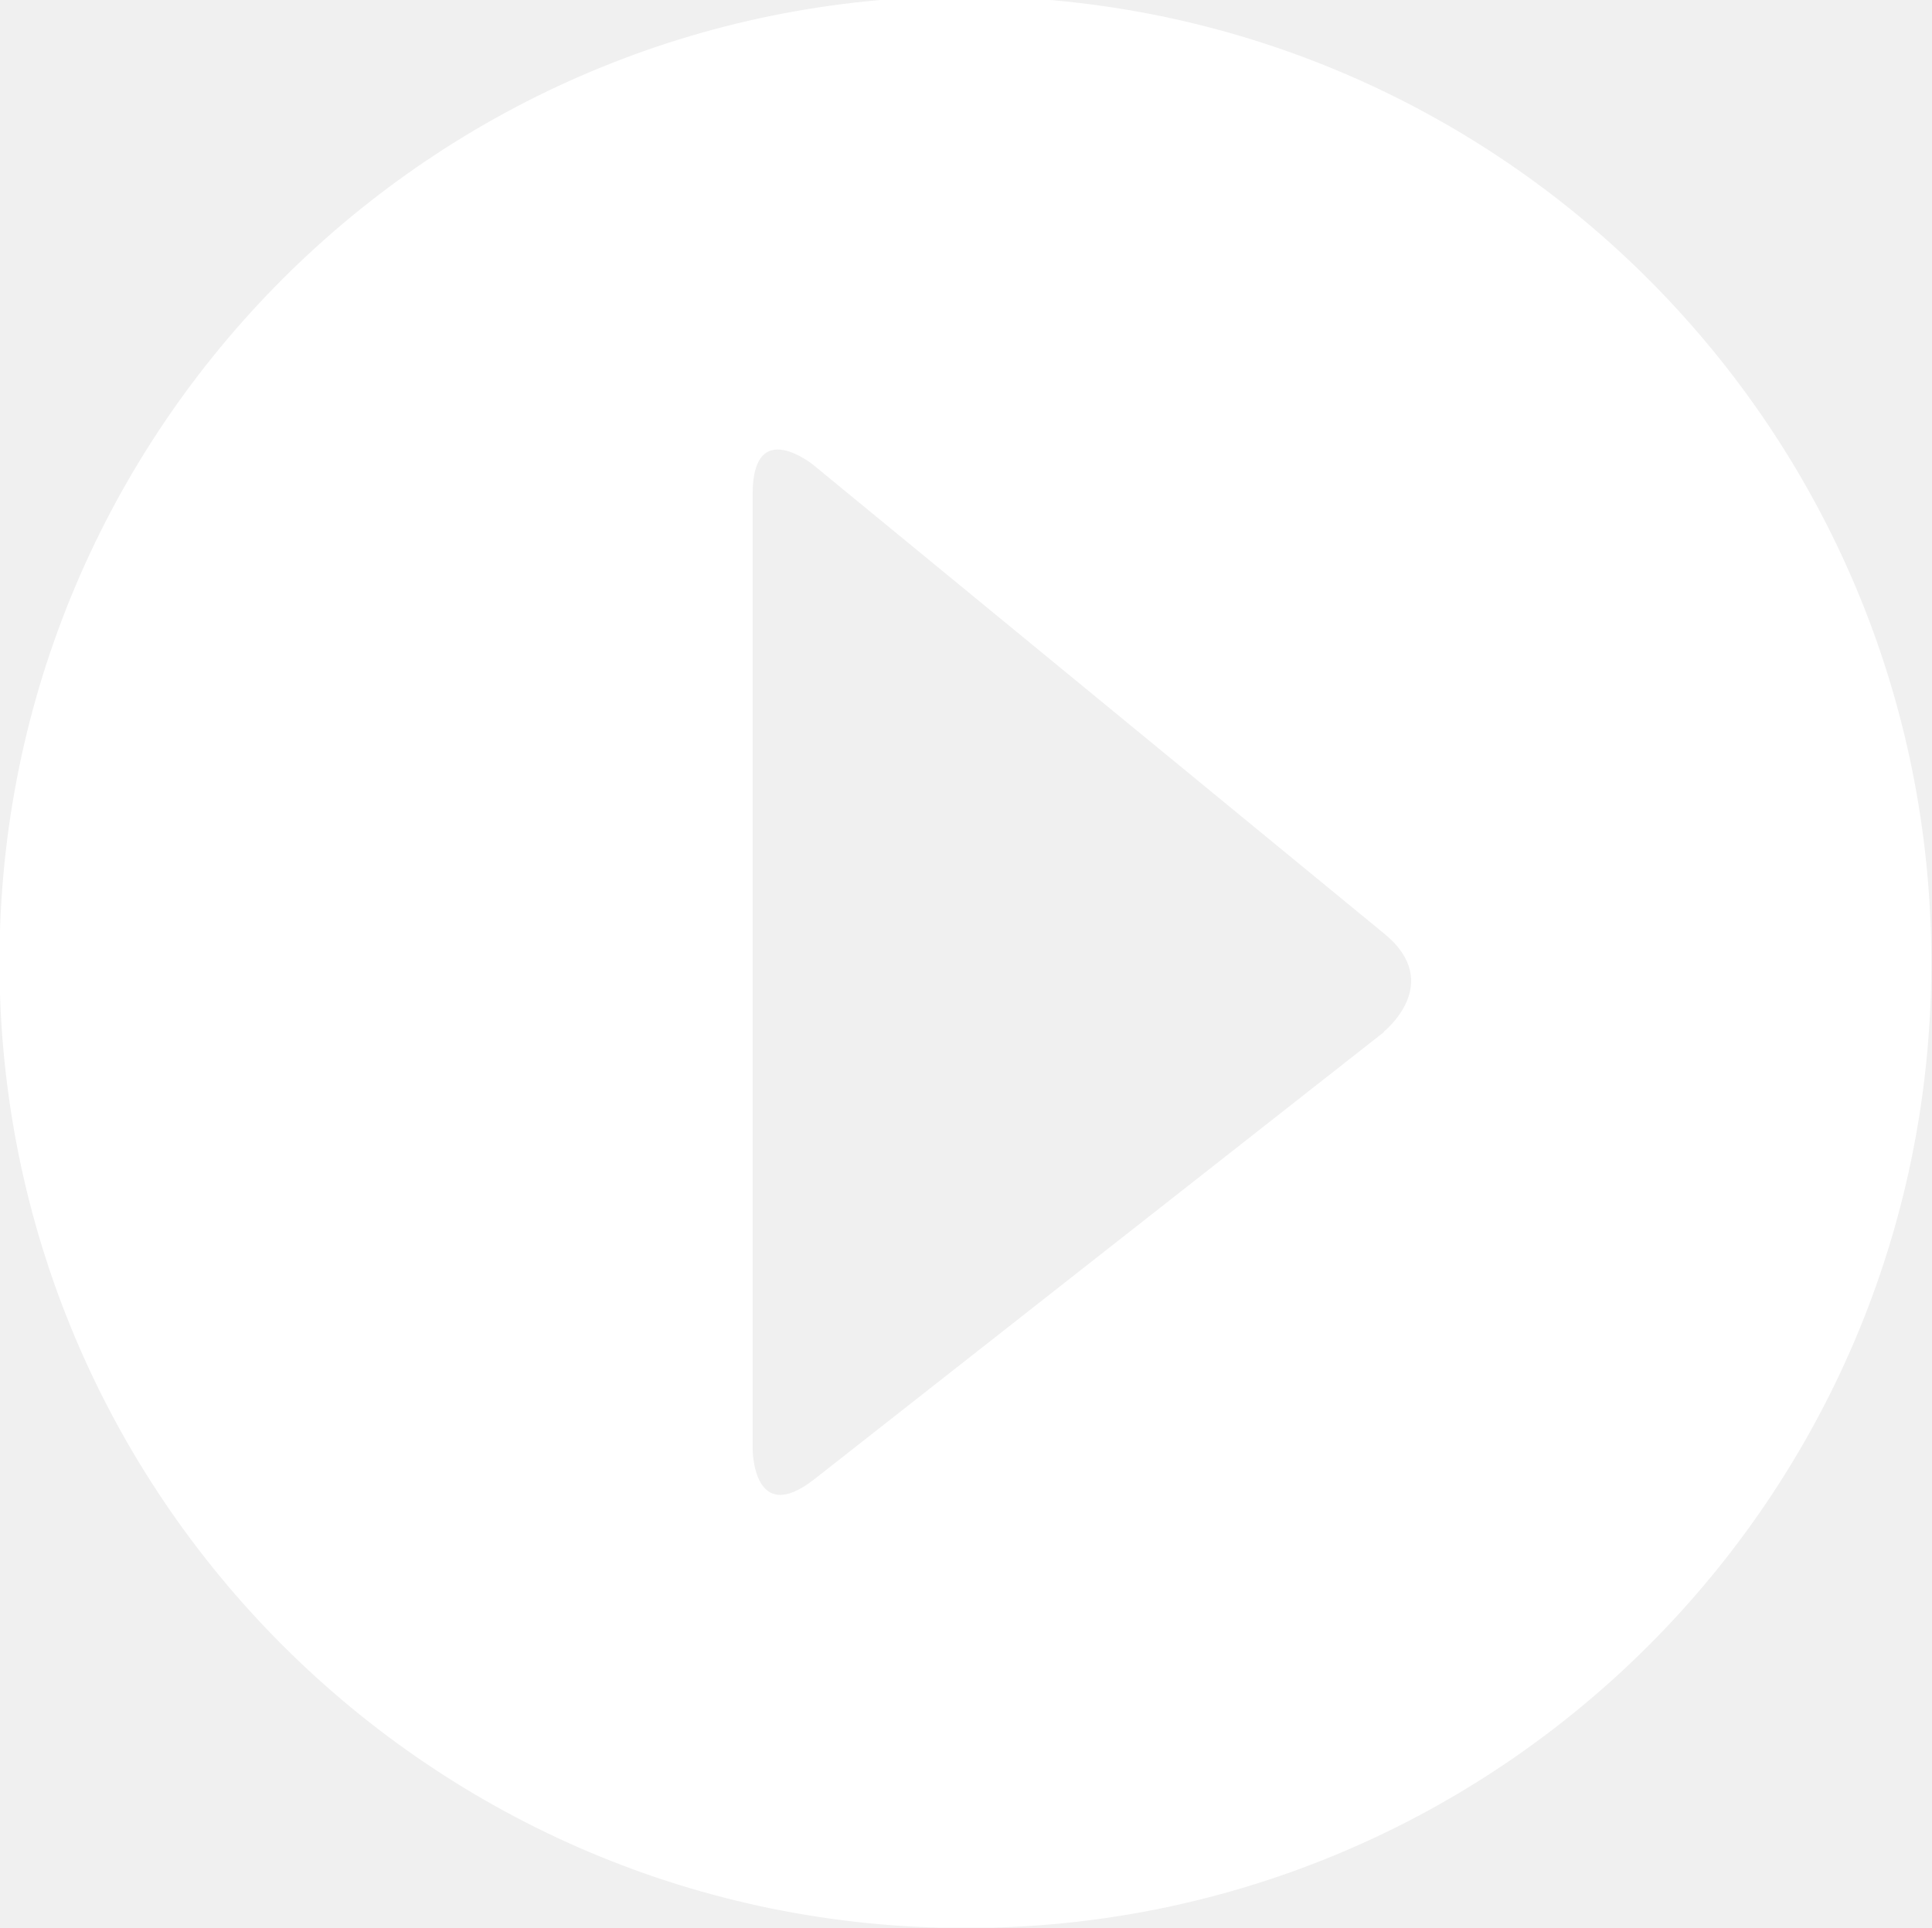
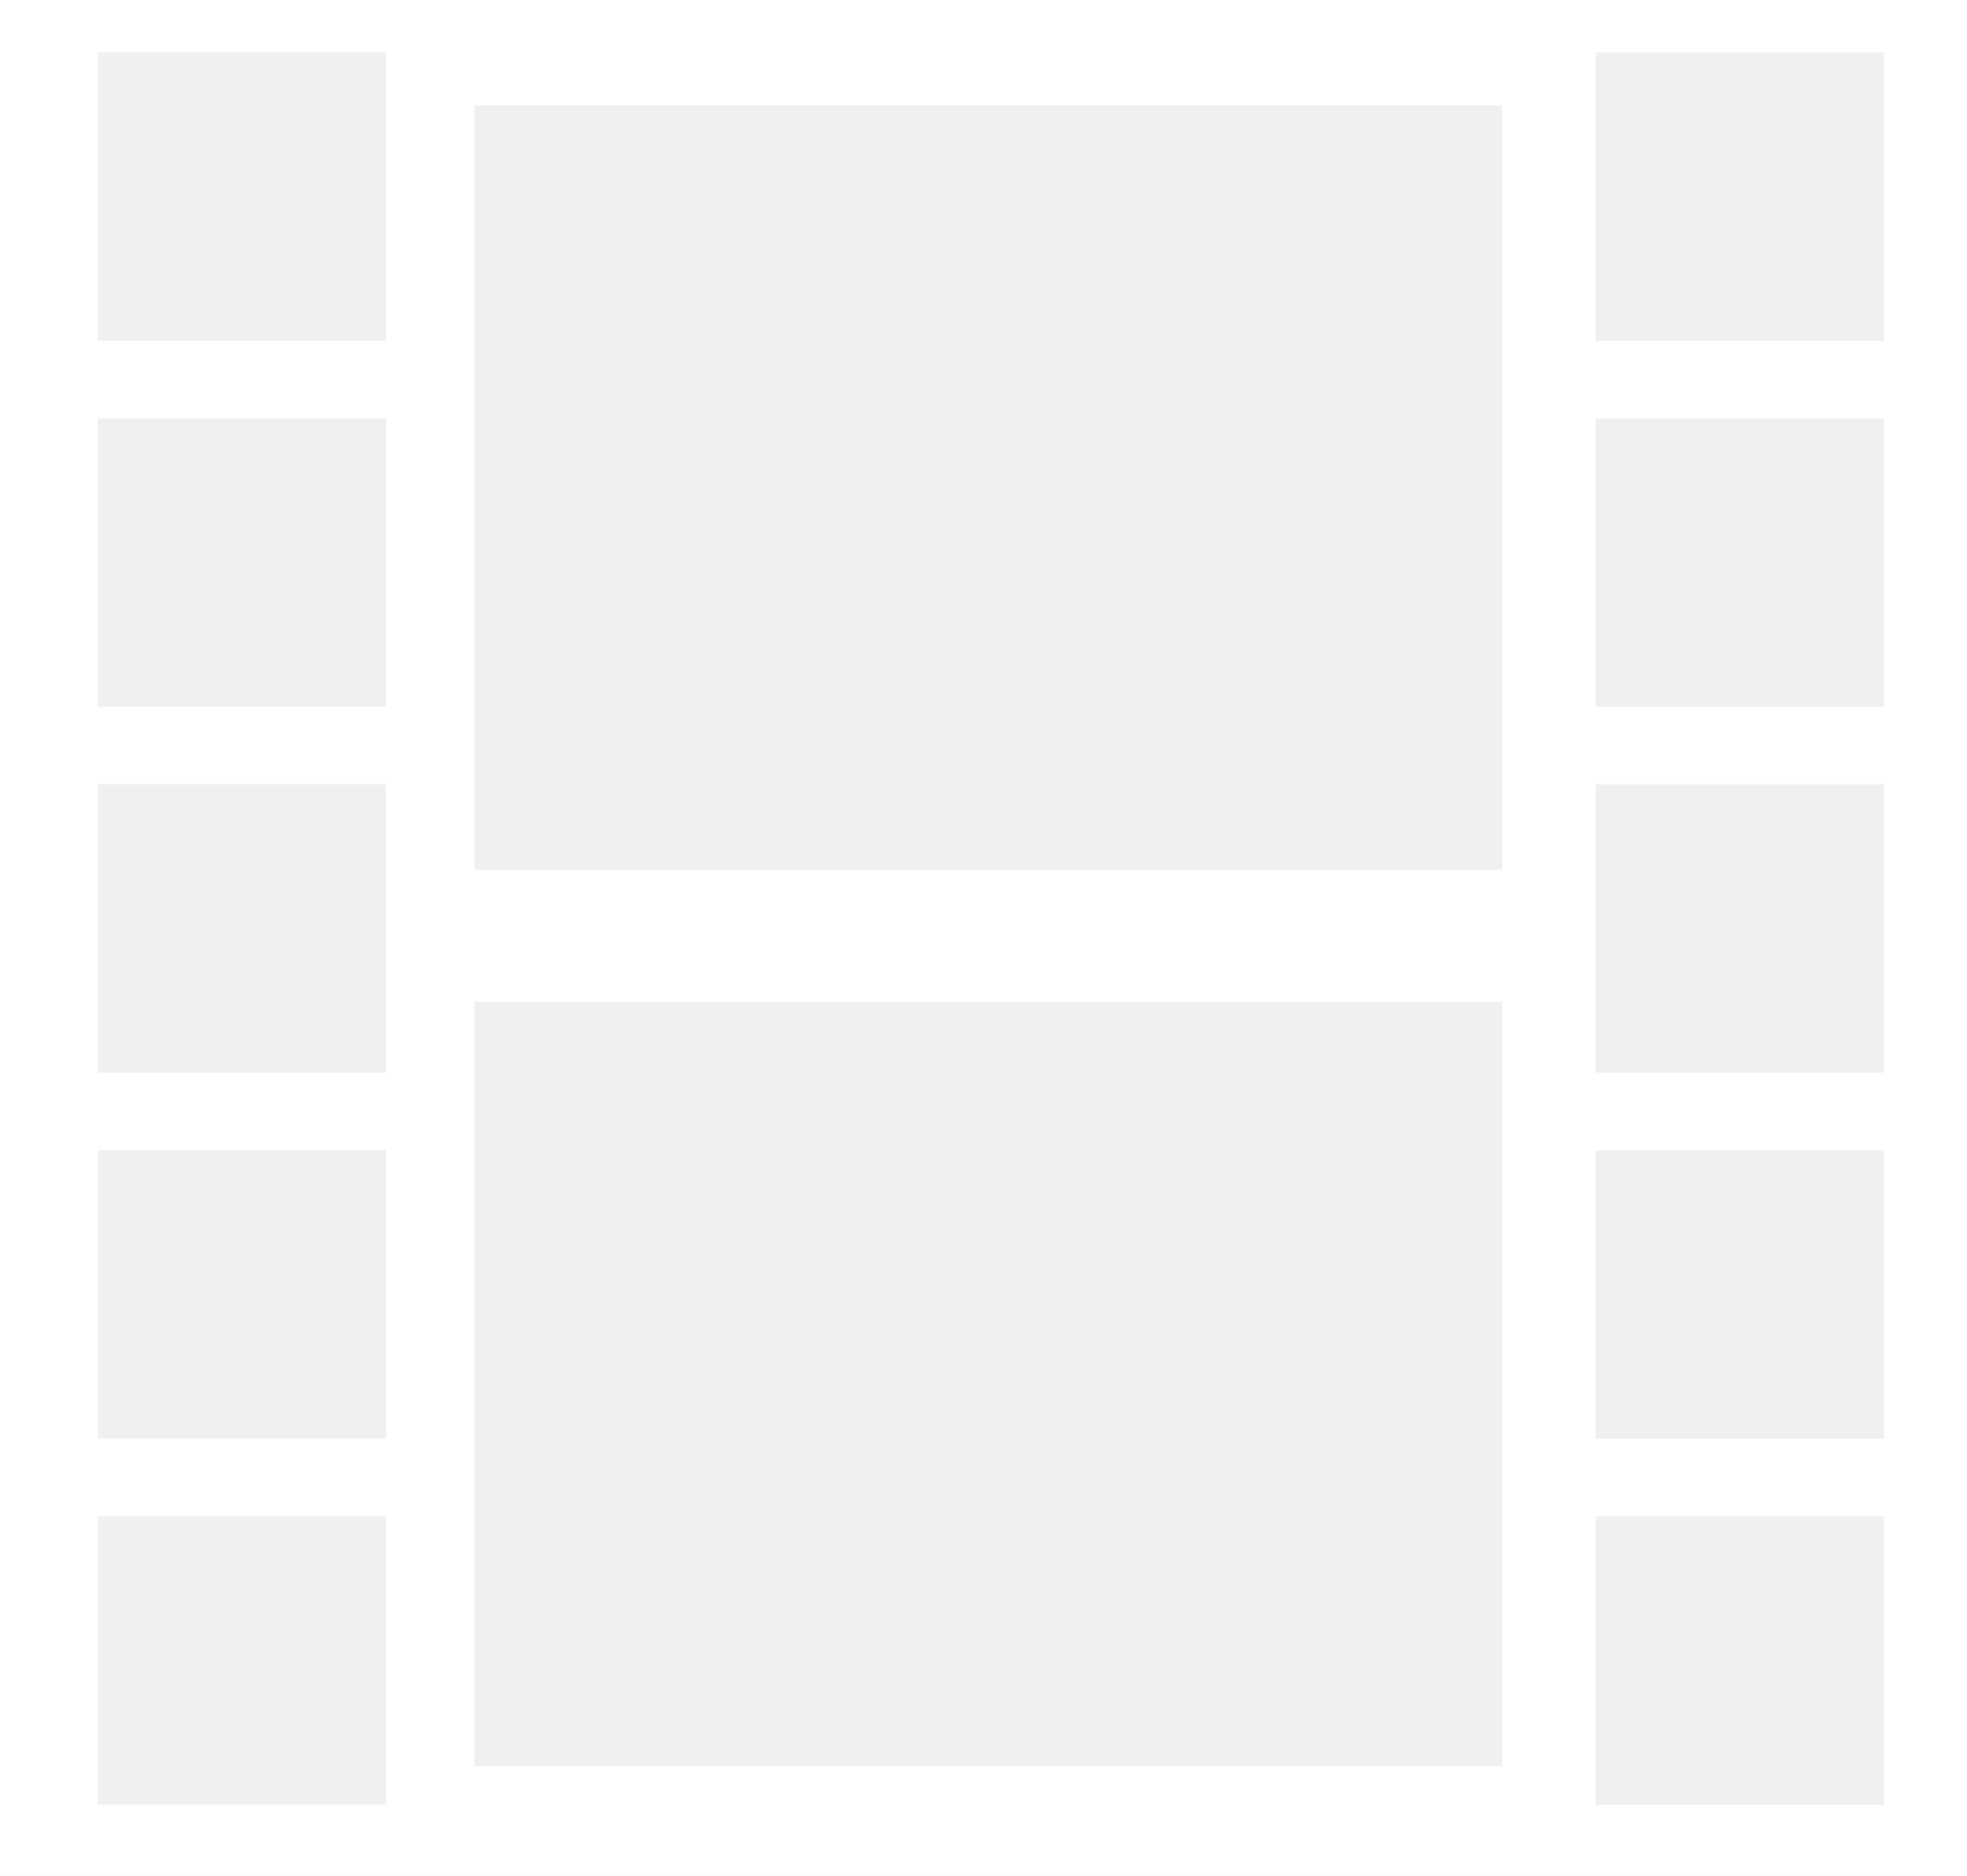
- <svg xmlns="http://www.w3.org/2000/svg" id="Layer_1" data-name="Layer 1" viewBox="0 0 110.25 110.01">
+ <svg xmlns="http://www.w3.org/2000/svg" id="Layer_1" data-name="Layer 1" viewBox="0 0 184.15 175.58">
  <defs>
-     <style>.cls-1{fill:none;}.cls-2{clip-path:url(#clip-path);}.cls-3{fill:#fff;}</style>
-     <clipPath id="clip-path" transform="translate(-186 -159.71)">
-       <rect class="cls-1" x="186" y="159.71" width="110.25" height="110.01" />
-     </clipPath>
+     <style>.cls-1{fill:#fff;}</style>
  </defs>
-   <g class="cls-2">
-     <path class="cls-3" d="M265,218.59l-32.52,25.53c-3.53,2.77-3.53-1.72-3.53-1.72V187.9c0-4.49,3.47-1.65,3.47-1.65L265,213c3.47,2.84-.06,5.61-0.06,5.61m31.27-3.87a55.12,55.12,0,1,0-55.12,55,55.06,55.06,0,0,0,55.12-55" transform="translate(-186 -159.71)" />
-   </g>
+   <path class="cls-1" d="M241.15,299.52V123.94H57V299.52H241.15Zm-148-143.69h-27v-27h27v27h0Zm0,34.26h-27v-27h27v27h0Zm0,34.26h-27v-27h27v27h0Zm0,34.26h-27v-27h27v27h0Zm0,34.26h-27v-27h27v27h0Zm104.53-87.5H101.41V133.81h96.23v71.55h0Zm0,83.89H101.41V217.7h96.23v71.55h0Zm35.69-133.42h-27v-27h27v27h0Zm0,34.26h-27v-27h27v27h0Zm0,34.26h-27v-27h27v27h0Zm0,34.26h-27v-27h27v27h0Zm0,34.26h-27v-27h27v27h0Z" transform="translate(-57 -123.94)" />
</svg>
